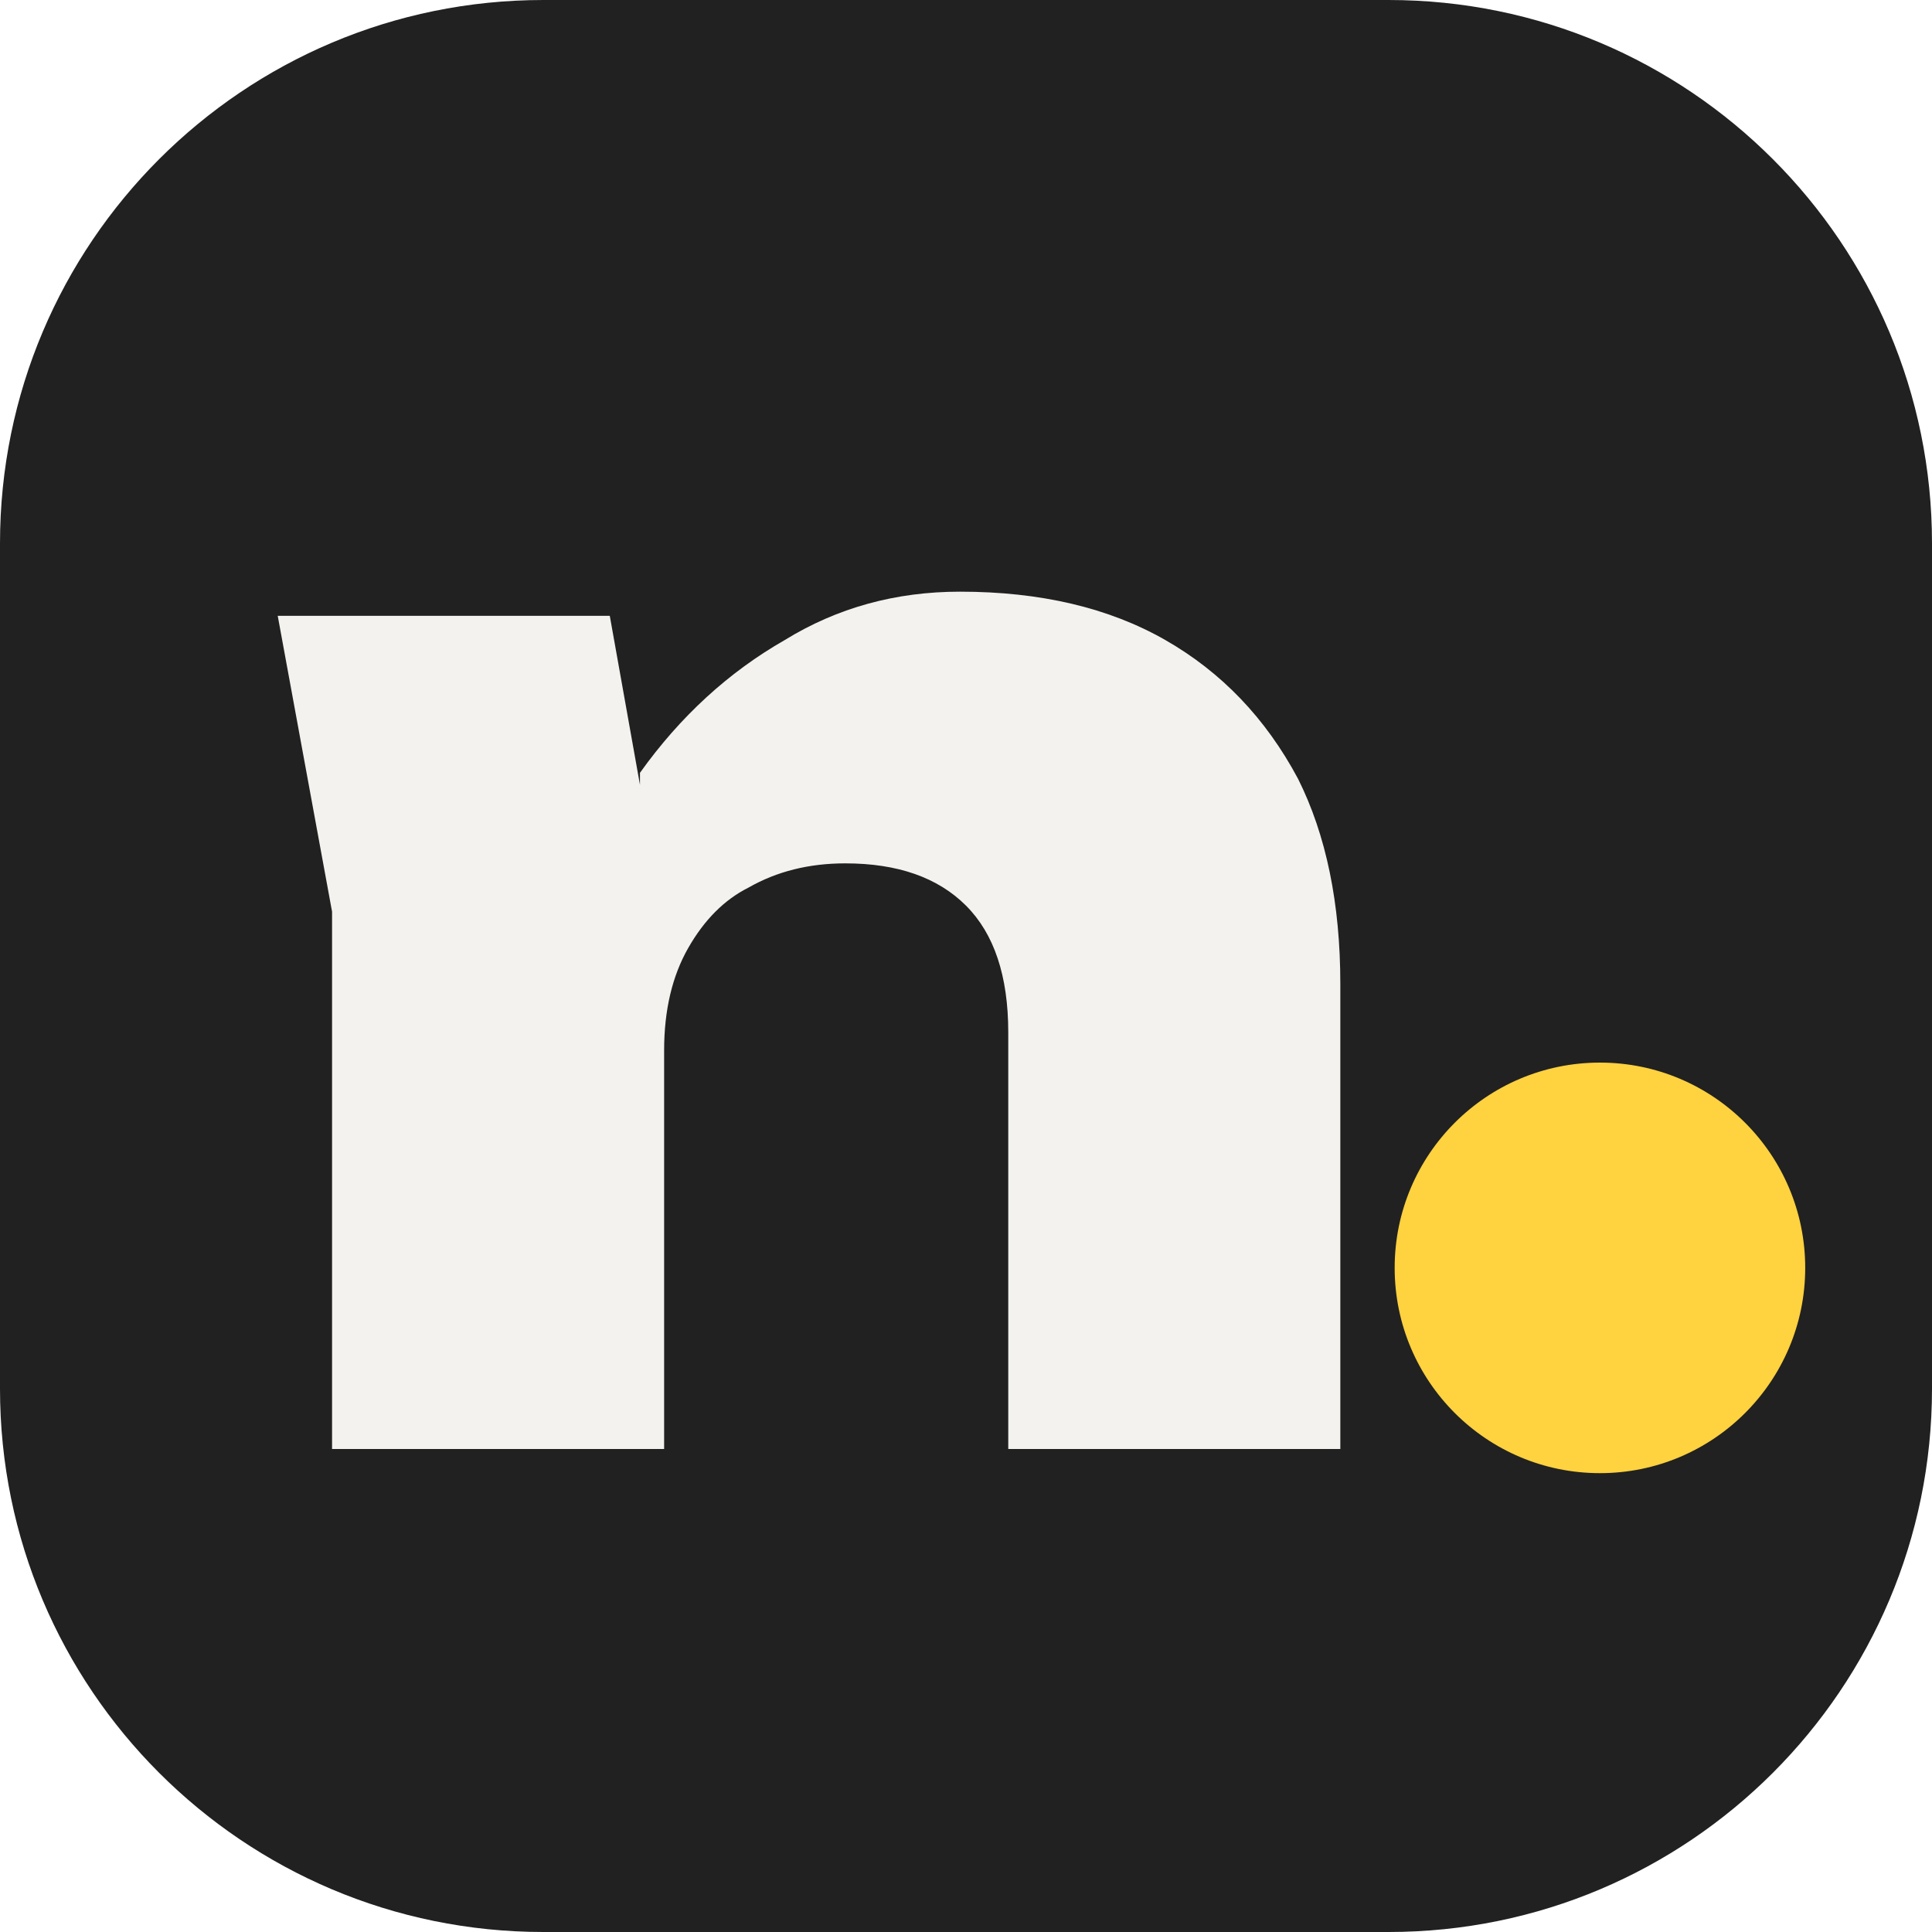
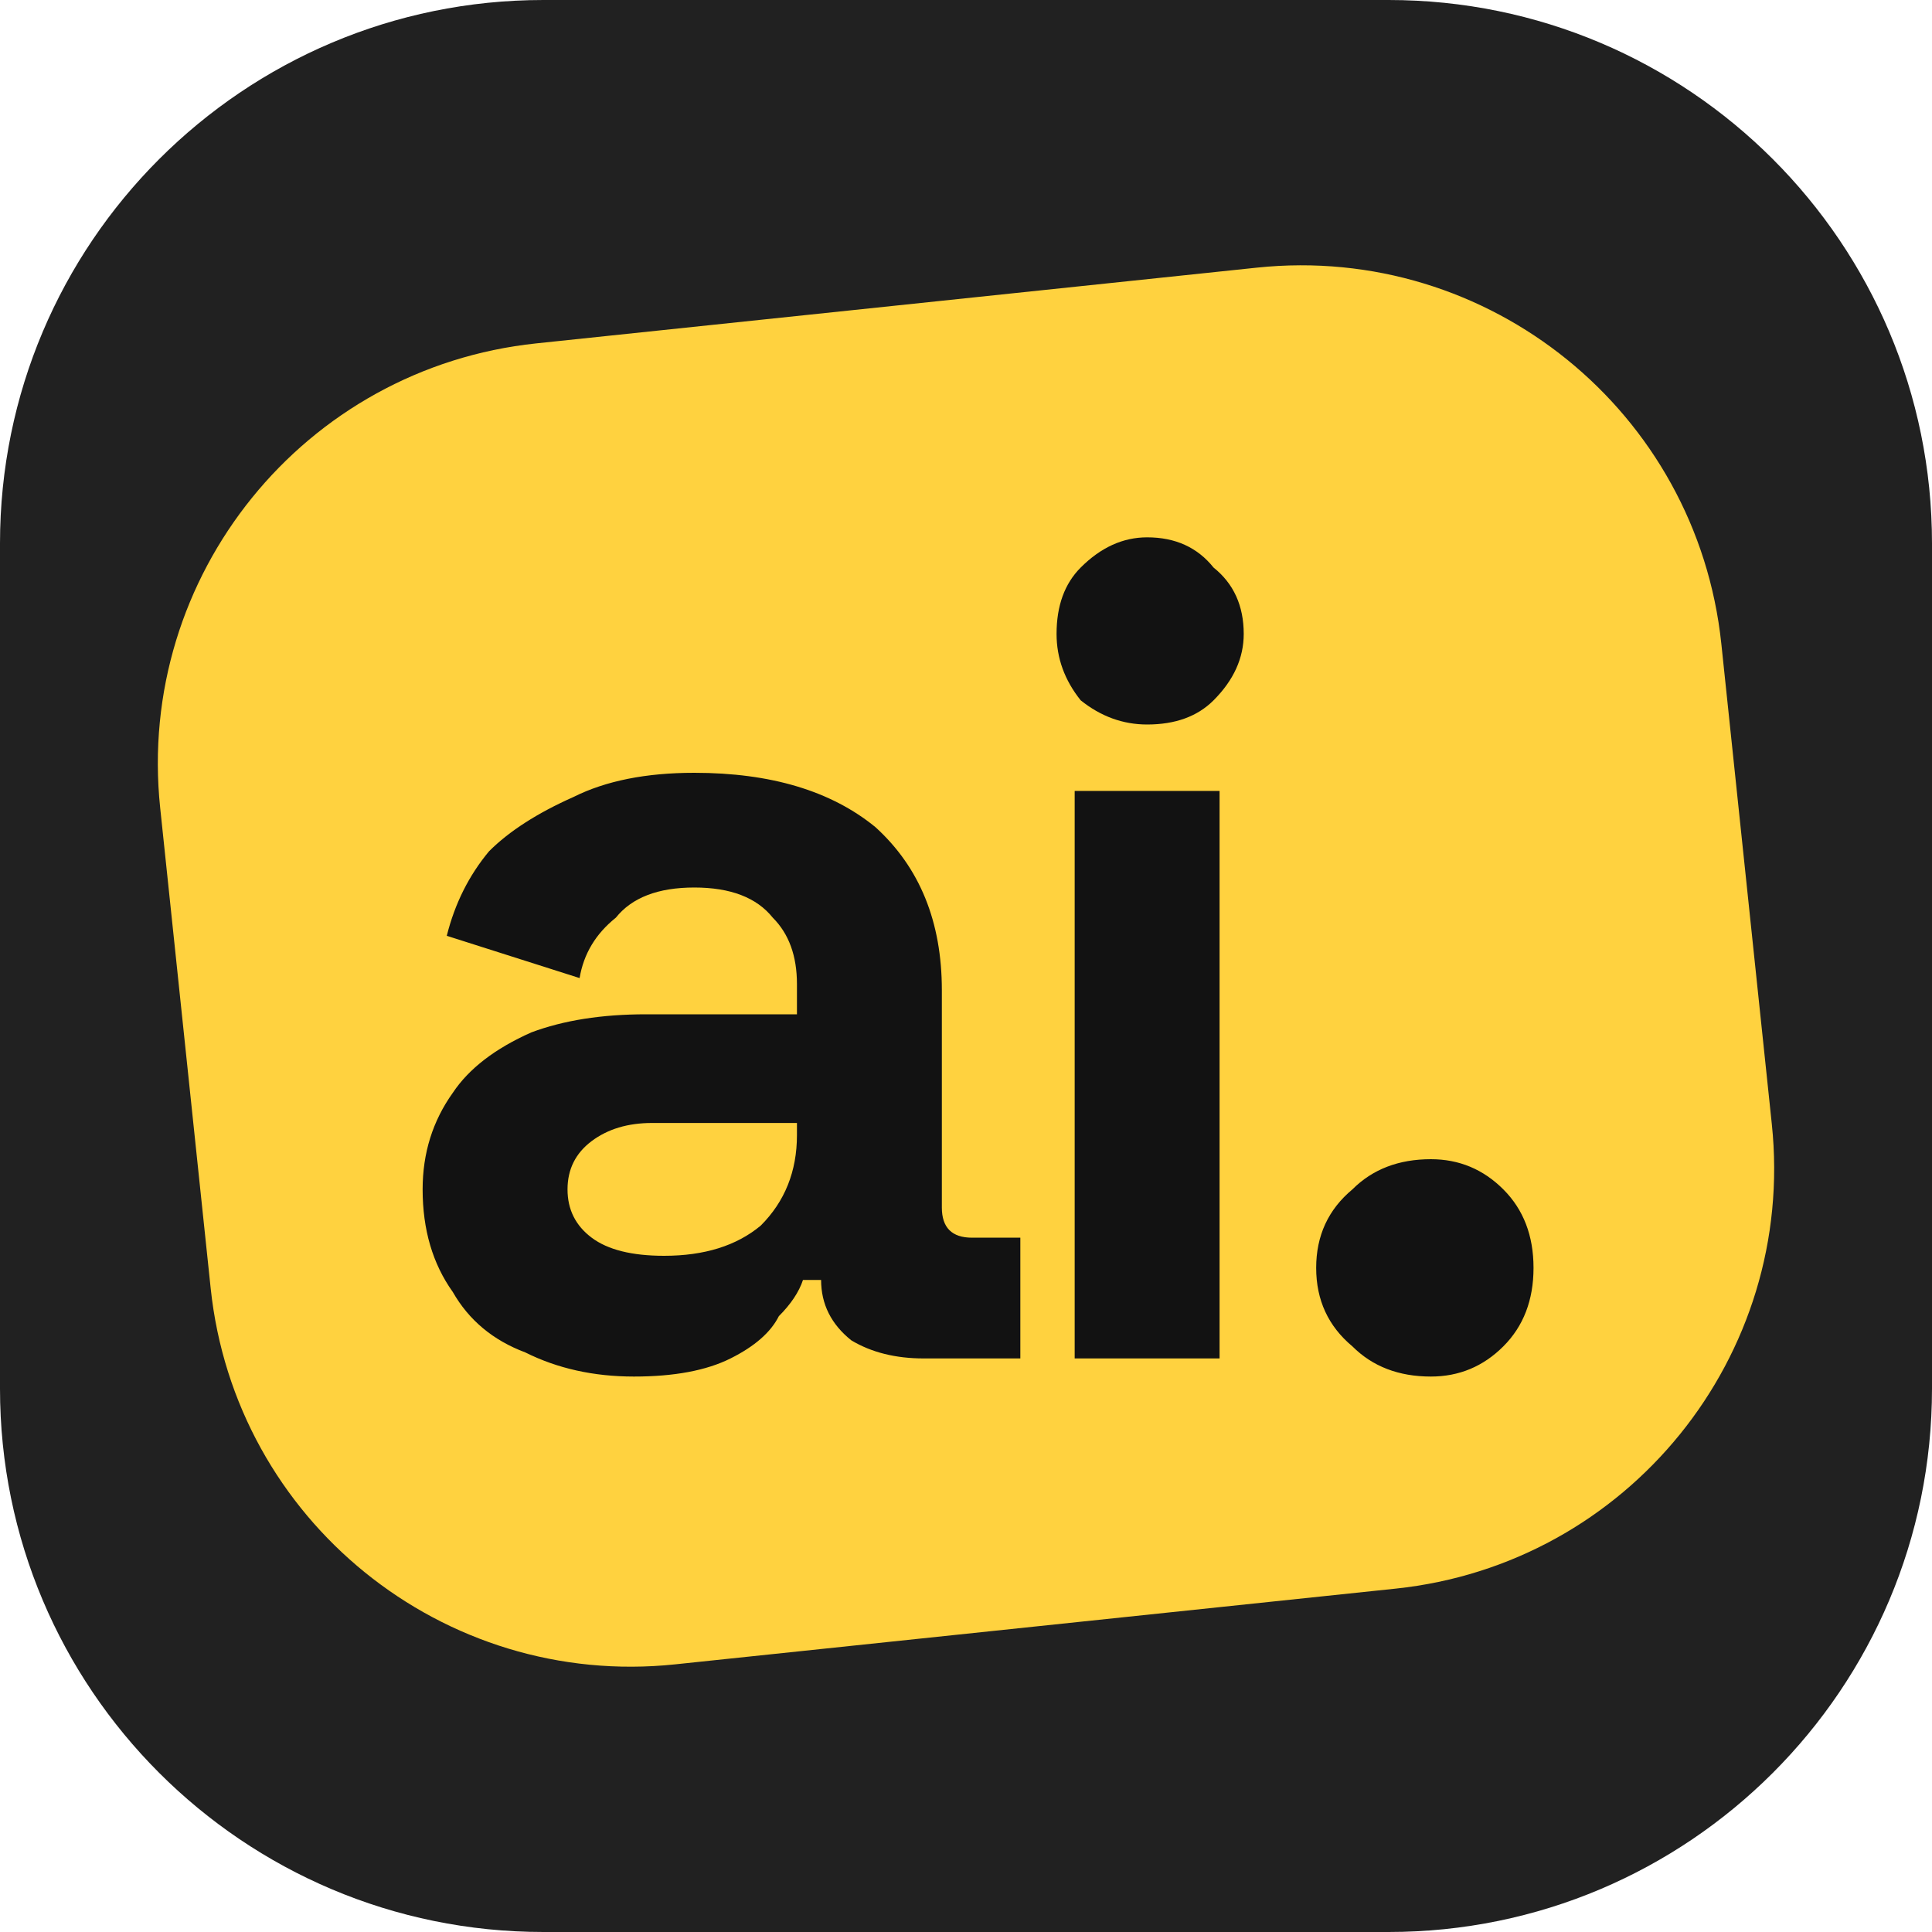
<svg xmlns="http://www.w3.org/2000/svg" viewBox="0 0 32 32">
  <rect width="32" height="32" rx="9" fill="#212121" />
-   <path d="M5.5 15.1L4.6 10.2L10.1 10.2L10.6 13Q10.6 12.9 10.6 12.8Q11.6 11.4 13 10.6Q14.3 9.8 15.9 9.8Q17.9 9.8 19.3 10.6Q20.7 11.4 21.5 12.9Q22.2 14.3 22.2 16.3L22.2 24L16.7 24L16.7 17.1Q16.7 15.7 16 15Q15.3 14.3 14 14.3Q13.1 14.3 12.4 14.7Q11.8 15 11.4 15.7Q11 16.4 11 17.4L11 24L5.5 24" fill="#f3f2ee" />
-   <circle cx="26.5" cy="21" r="3.4" fill="#FFD23F" />
+   <rect x="3" y="5" width="26" height="22" rx="7" fill="#FFD23F" transform="rotate(-6 16 16)" />
+   <path d="M10.5 22.8Q9.5 22.8 8.7 22.4Q7.9 22.1 7.5 21.4Q7 20.7 7 19.7Q7 18.8 7.5 18.1Q7.9 17.5 8.8 17.1Q9.6 16.8 10.7 16.8L13.2 16.8L13.2 16.3Q13.2 15.6 12.8 15.2Q12.4 14.7 11.5 14.7Q10.6 14.7 10.2 15.2Q9.7 15.6 9.6 16.2L7.4 15.5Q7.6 14.7 8.1 14.1Q8.6 13.6 9.5 13.2Q10.3 12.8 11.5 12.8Q13.4 12.8 14.5 13.7Q15.6 14.7 15.6 16.4L15.6 20Q15.6 20.5 16.1 20.5L16.9 20.5L16.9 22.5L15.3 22.5Q14.6 22.5 14.1 22.2Q13.6 21.8 13.6 21.2L13.6 21.2L13.3 21.2Q13.2 21.5 12.9 21.8Q12.7 22.2 12.1 22.5Q11.5 22.8 10.5 22.8M11 20.8Q12 20.8 12.6 20.3Q13.2 19.7 13.2 18.8L13.2 18.6L10.8 18.6Q10.2 18.6 9.8 18.9Q9.4 19.2 9.4 19.7Q9.4 20.2 9.8 20.5Q10.2 20.8 11 20.8M20.2 22.5L17.8 22.5L17.8 13.1L20.2 13.1L20.2 22.5M19 12Q18.4 12 17.9 11.6Q17.5 11.1 17.5 10.5Q17.5 9.8 17.9 9.4Q18.4 8.9 19 8.9Q19.7 8.9 20.1 9.4Q20.6 9.8 20.6 10.5Q20.6 11.1 20.1 11.6Q19.7 12 19 12M23.7 22.8Q22.9 22.8 22.4 22.3Q21.8 21.8 21.8 21Q21.8 20.2 22.4 19.7Q22.9 19.2 23.7 19.2Q24.4 19.2 24.9 19.7Q25.4 20.2 25.4 21Q25.4 21.8 24.9 22.3Q24.4 22.8 23.7 22.8" fill="#121212" />
</svg>
